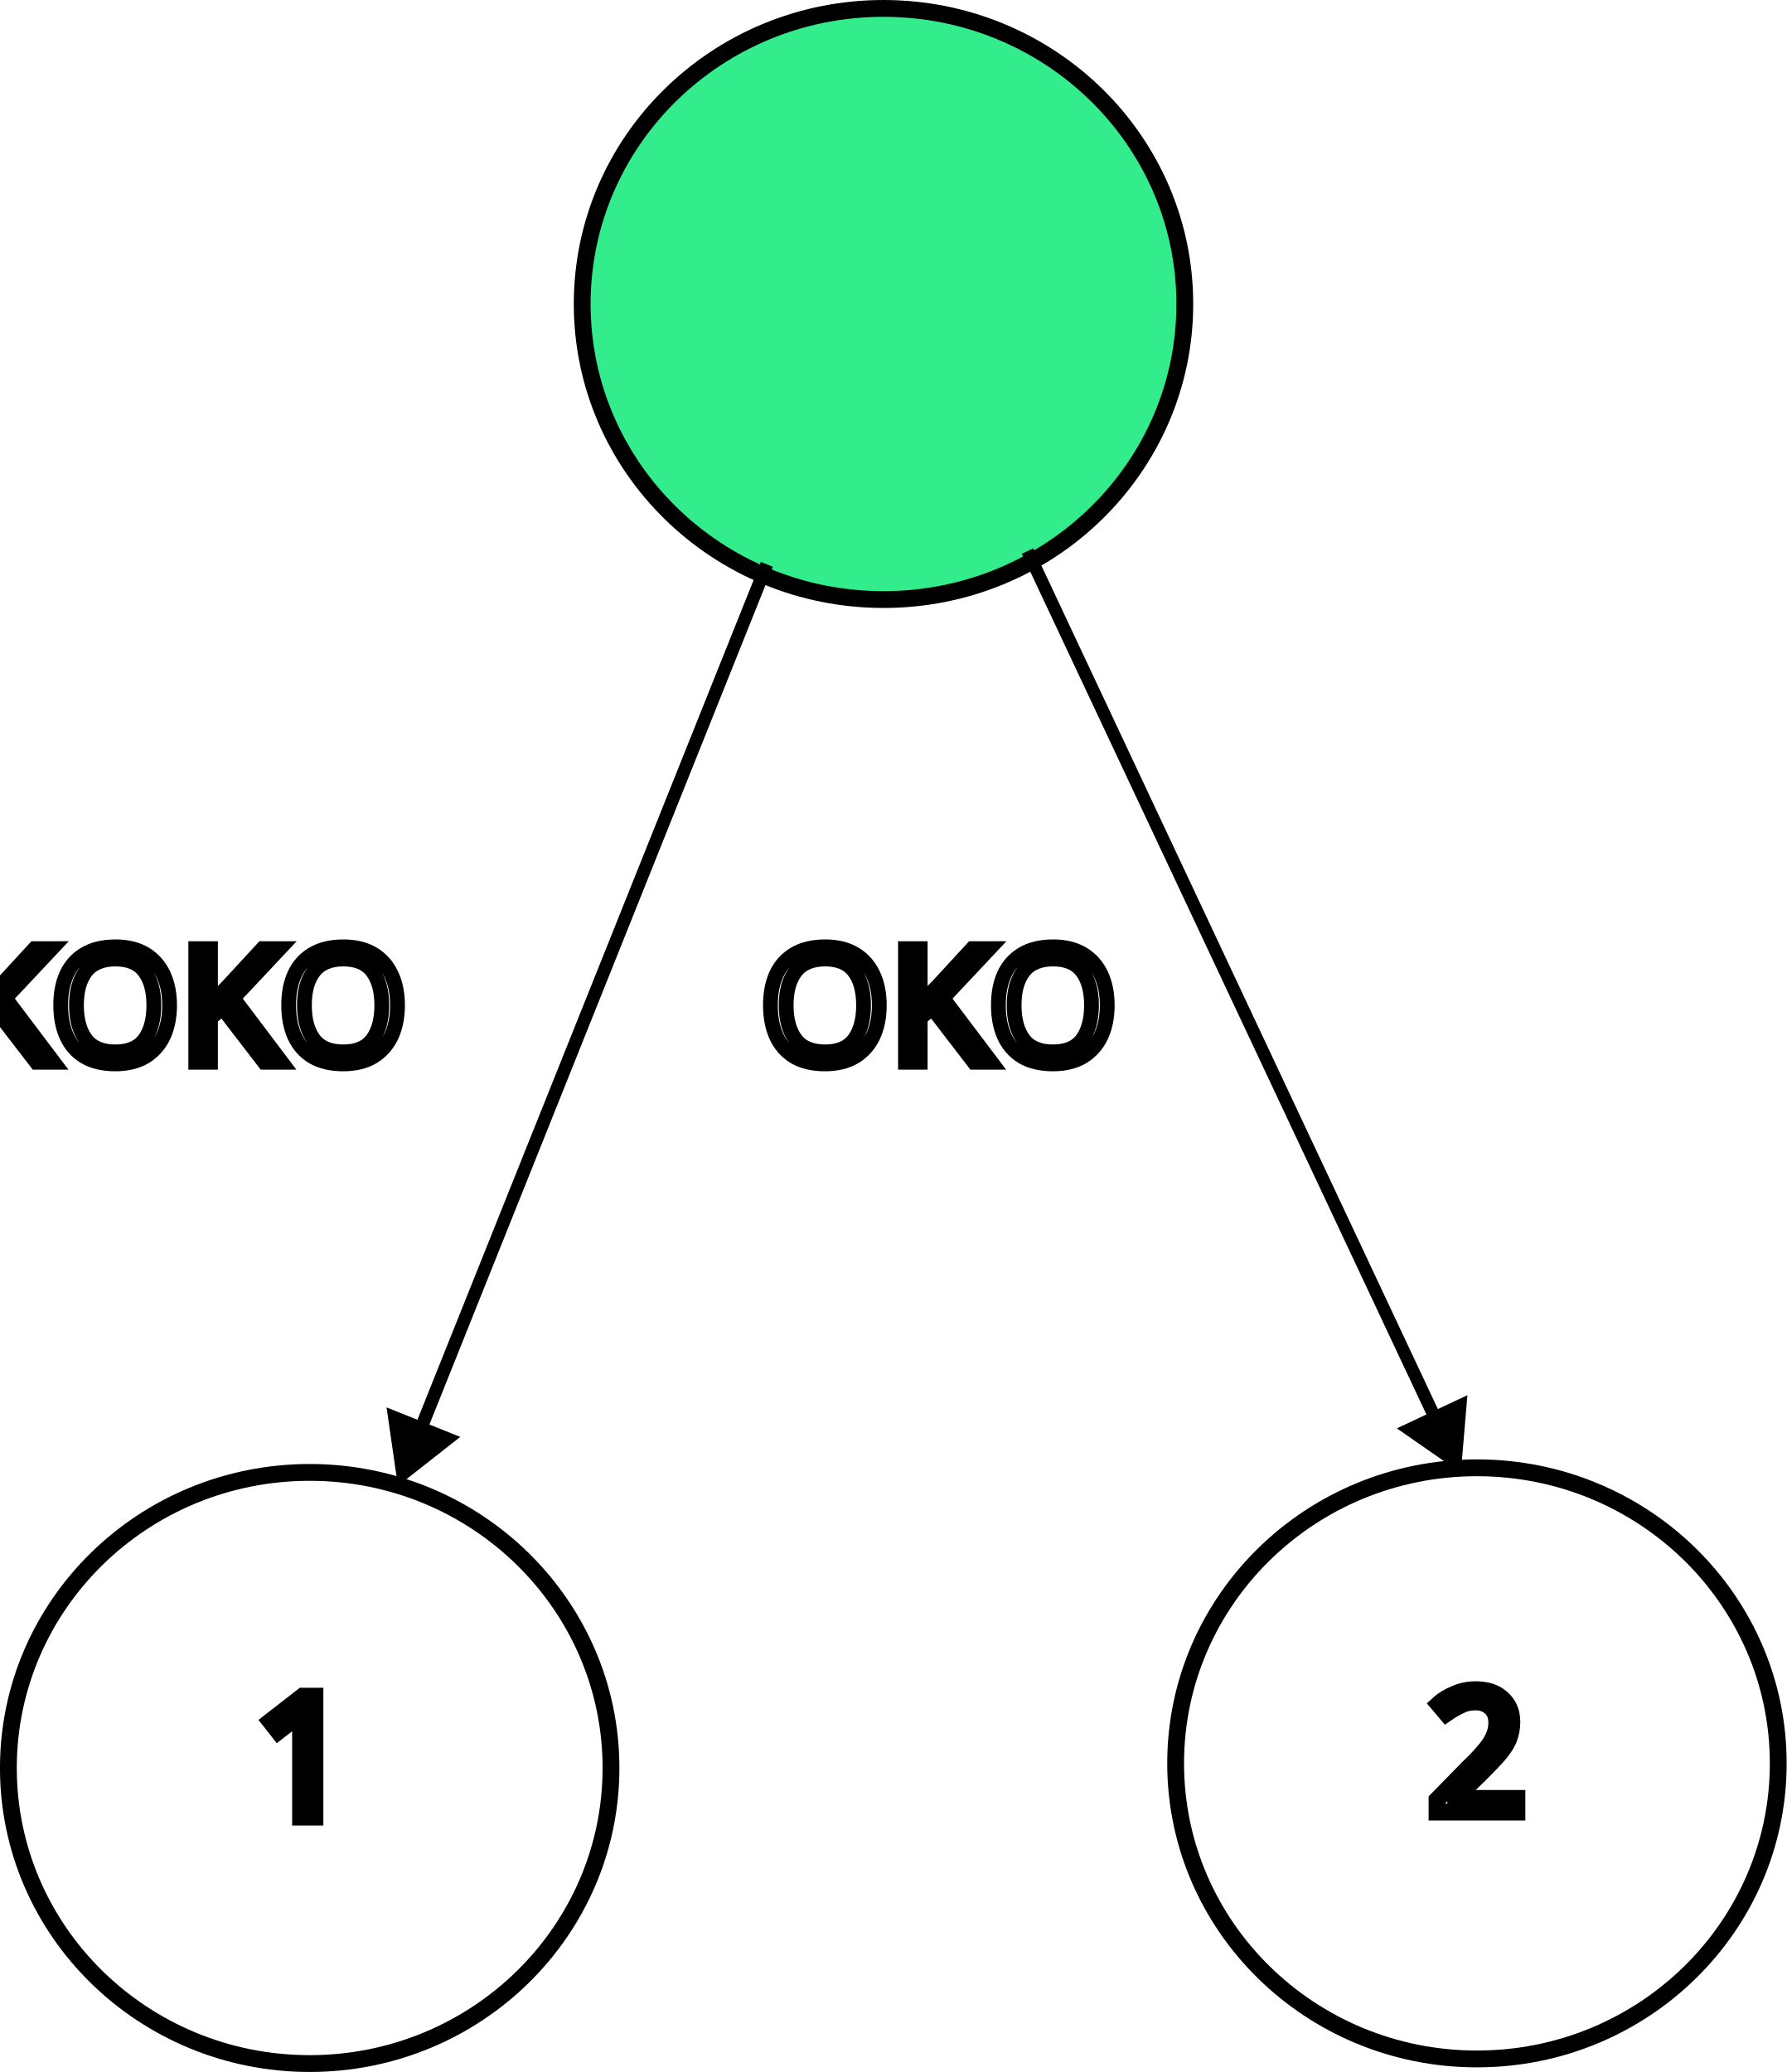
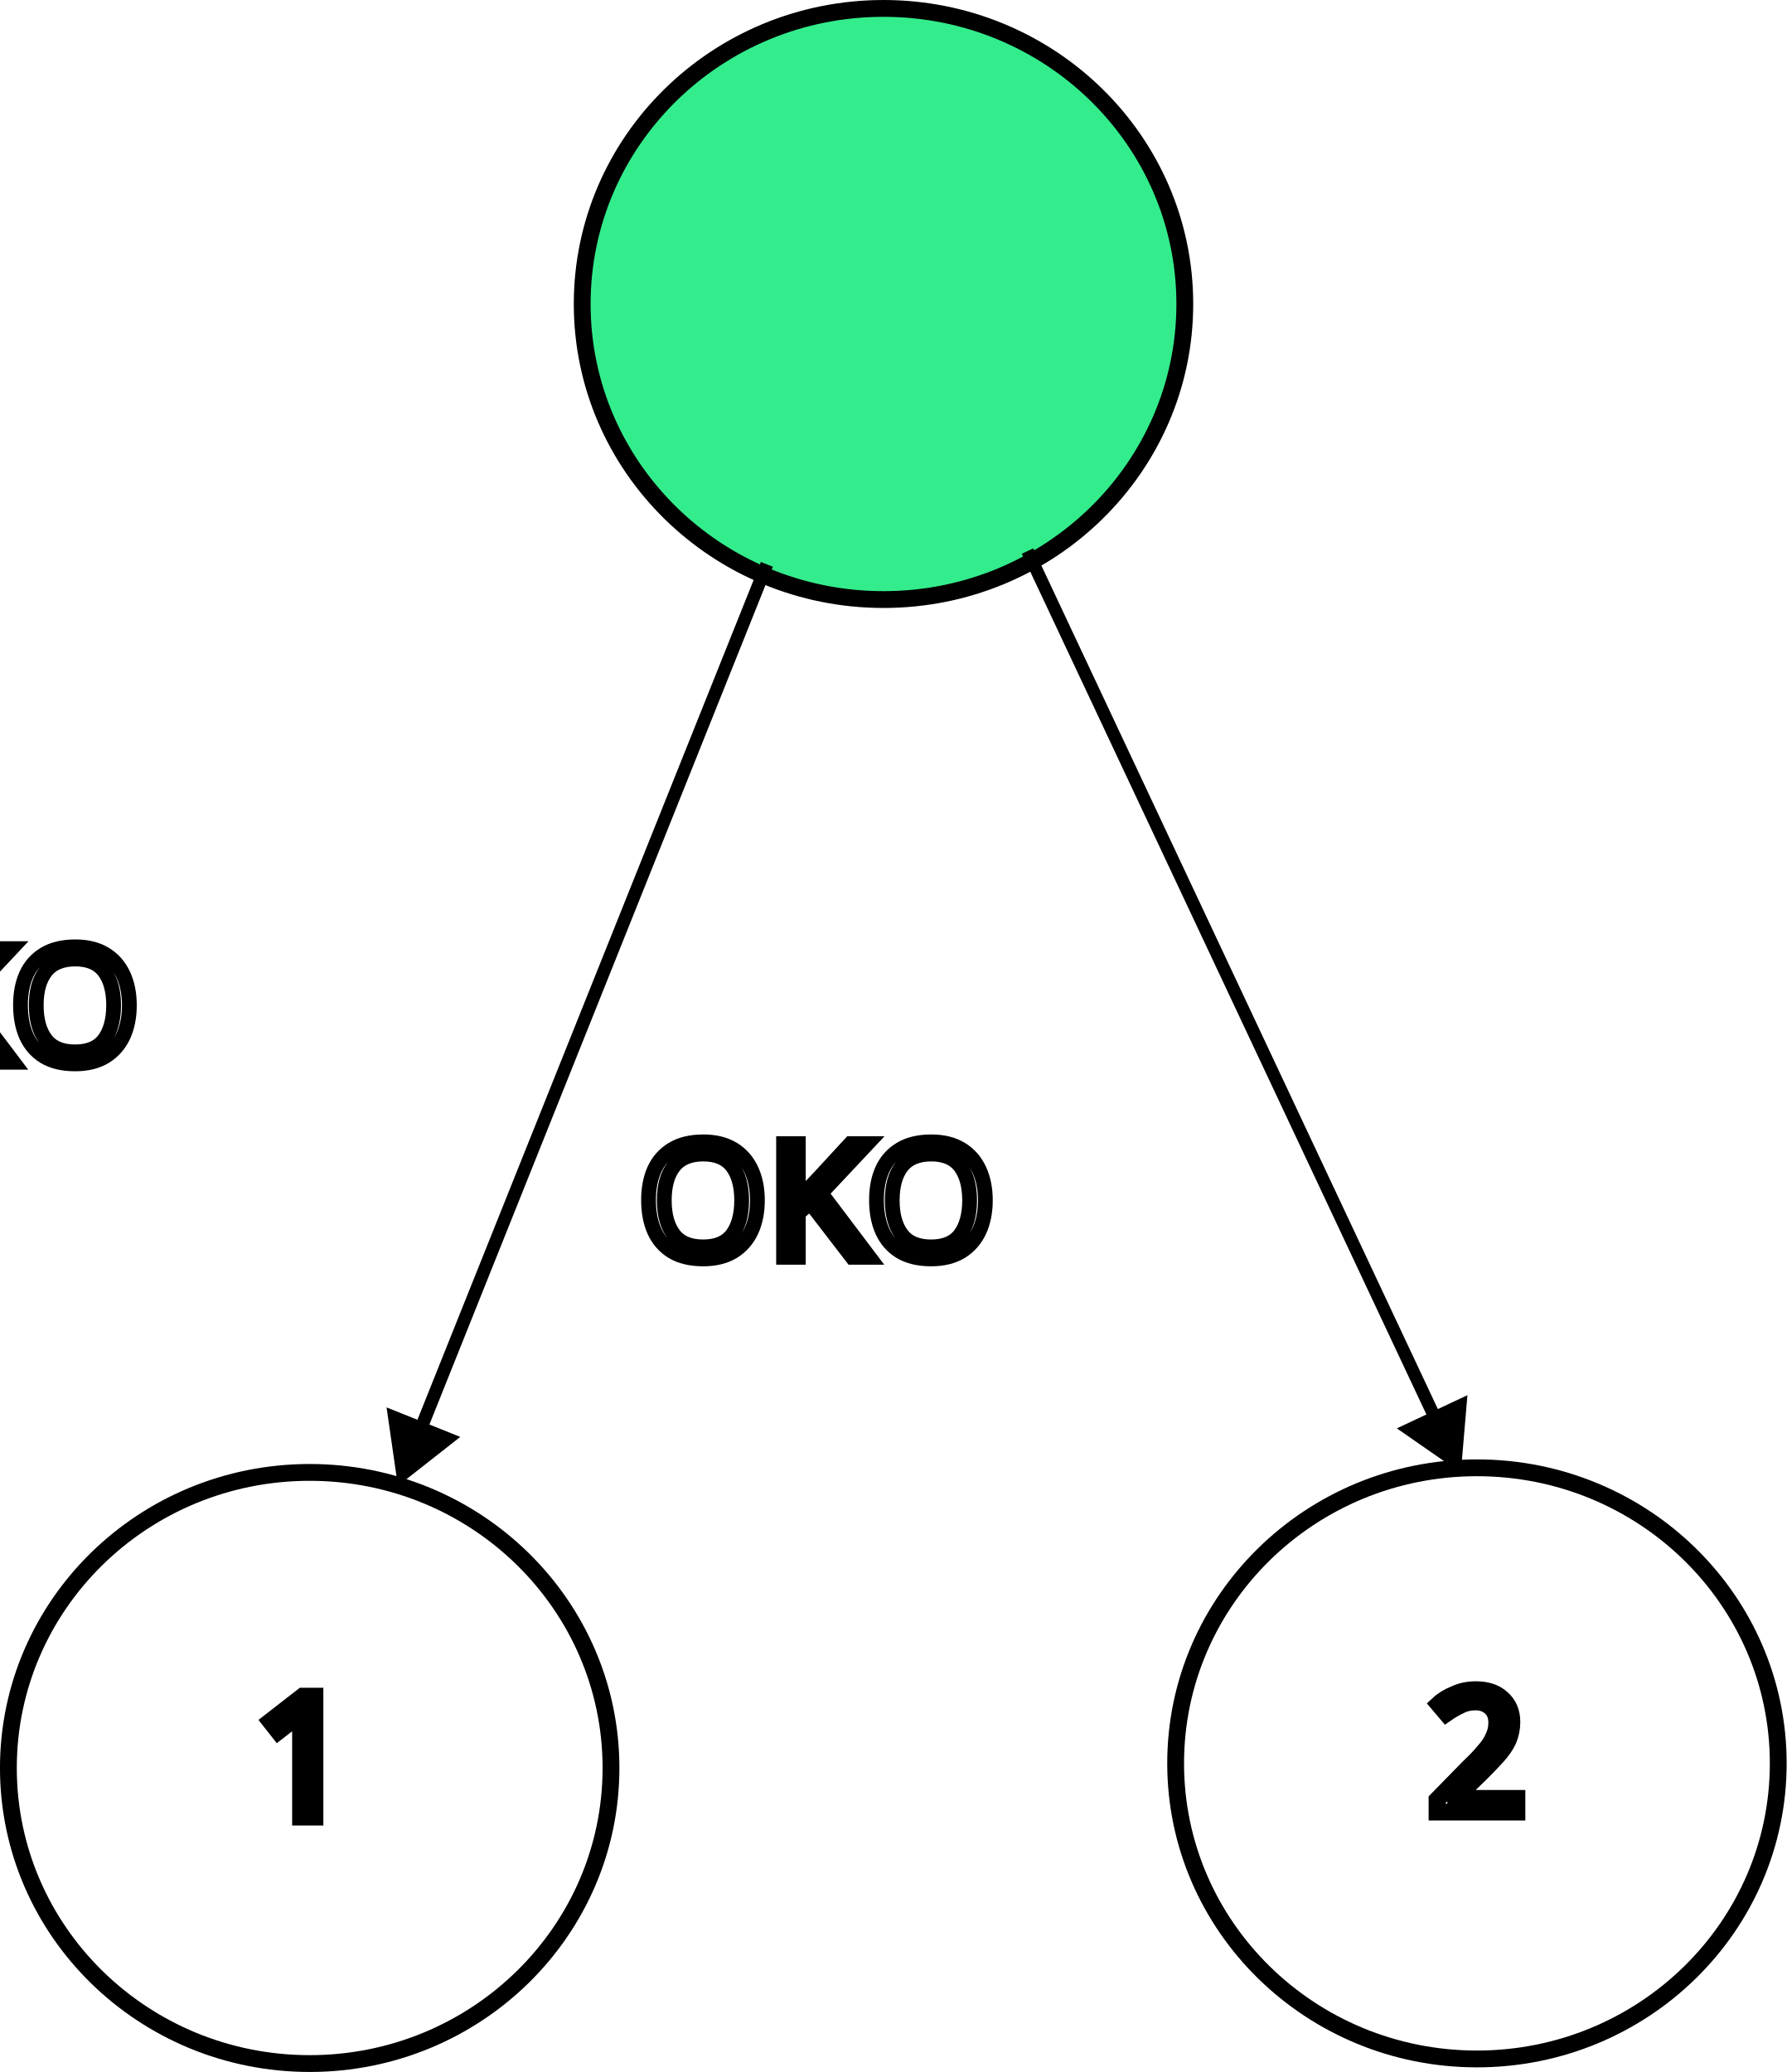
<svg xmlns="http://www.w3.org/2000/svg" width="38.78mm" height="44.977mm" viewBox="0 0 38.78 44.977" version="1.1" id="svg1" xml:space="preserve">
  <defs id="defs1">
    <marker style="overflow:visible" id="Triangle-1-27-2" refX="0" refY="0" orient="auto-start-reverse" markerWidth="1" markerHeight="1" viewBox="0 0 1 1" preserveAspectRatio="xMidYMid">
      <path transform="scale(0.5)" style="fill:context-stroke;fill-rule:evenodd;stroke:context-stroke;stroke-width:1pt" d="M 5.77,0 -2.88,5 V -5 Z" id="path135-7-9-91" />
    </marker>
    <rect x="173.456" y="550.378" width="62.326" height="20.116" id="rect4-1-5-0" />
    <marker style="overflow:visible" id="Triangle-1-2-4-6" refX="0" refY="0" orient="auto-start-reverse" markerWidth="1" markerHeight="1" viewBox="0 0 1 1" preserveAspectRatio="xMidYMid">
      <path transform="scale(0.5)" style="fill:context-stroke;fill-rule:evenodd;stroke:context-stroke;stroke-width:1pt" d="M 5.77,0 -2.88,5 V -5 Z" id="path135-7-2-3-3" />
    </marker>
    <rect x="173.456" y="550.378" width="62.326" height="20.116" id="rect4-1-1-1-6" />
  </defs>
  <g id="layer5" style="display:inline" transform="translate(-15.99596,-91.00932)">
    <text xml:space="preserve" style="font-style:normal;font-variant:normal;font-weight:normal;font-stretch:normal;font-size:3.678px;font-family:sans-serif;-inkscape-font-specification:'sans-serif, Normal';font-variant-ligatures:normal;font-variant-caps:normal;font-variant-numeric:normal;font-variant-east-asian:normal;text-align:start;writing-mode:lr-tb;direction:ltr;text-anchor:start;display:inline;fill:none;fill-opacity:0;fill-rule:nonzero;stroke:#000000;stroke-width:0.365;stroke-dasharray:none;stroke-opacity:1" x="21.537" y="130.452" id="text5-5-3-4">
      <tspan id="tspan5-2-3-2" style="stroke-width:0.365" x="21.537" y="130.452">1</tspan>
    </text>
    <ellipse style="fill:#05e972;fill-opacity:0.816;fill-rule:nonzero;stroke:#000000;stroke-width:0.365;stroke-dasharray:none;stroke-opacity:1" id="path1-7-4-0" cx="35.173" cy="97.608" rx="6.54" ry="6.416" />
    <ellipse style="fill:none;fill-opacity:0;fill-rule:nonzero;stroke:#000000;stroke-width:0.365;stroke-dasharray:none;stroke-opacity:1" id="path1-4-6-1-9" cx="22.718" cy="129.387" rx="6.54" ry="6.416" />
    <path style="fill:none;fill-opacity:0;fill-rule:nonzero;stroke:#000000;stroke-width:0.28;stroke-dasharray:none;stroke-opacity:1;marker-end:url(#Triangle-1-27-2)" d="m 32.641,103.259 -7.639,19.082" id="path4-1-1-6" />
-     <text xml:space="preserve" transform="matrix(0.2326683,0,0,0.2252089,-25.40984,-12.91308)" id="text4-4-3-65" style="font-style:normal;font-variant:normal;font-weight:300;font-stretch:normal;font-size:15.411px;font-family:Calibri;-inkscape-font-specification:'Calibri, Light';font-variant-ligatures:normal;font-variant-caps:normal;font-variant-numeric:normal;font-variant-east-asian:normal;text-align:start;writing-mode:lr-tb;direction:ltr;white-space:pre;shape-inside:url(#rect4-1-5-0);display:inline;fill:none;fill-opacity:0;fill-rule:nonzero;stroke:#000000;stroke-width:1.38;stroke-dasharray:none;stroke-opacity:1">
-       <tspan x="173.457" y="563.862" id="tspan3">KOKO</tspan>
+     <text xml:space="preserve" transform="matrix(0.2326683,0,0,0.2252089,-31.23068,-12.91308)" id="text4-4-3-65" style="font-style:normal;font-variant:normal;font-weight:300;font-stretch:normal;font-size:15.411px;font-family:Calibri;-inkscape-font-specification:'Calibri, Light';font-variant-ligatures:normal;font-variant-caps:normal;font-variant-numeric:normal;font-variant-east-asian:normal;text-align:start;writing-mode:lr-tb;direction:ltr;white-space:pre;shape-inside:url(#rect4-1-5-0);display:inline;fill:none;fill-opacity:0;fill-rule:nonzero;stroke:#000000;stroke-width:1.38;stroke-dasharray:none;stroke-opacity:1">
+       <tspan x="173.457" y="563.862" id="tspan1">KOKO</tspan>
    </text>
    <text xml:space="preserve" style="font-style:normal;font-variant:normal;font-weight:normal;font-stretch:normal;font-size:3.678px;font-family:sans-serif;-inkscape-font-specification:'sans-serif, Normal';font-variant-ligatures:normal;font-variant-caps:normal;font-variant-numeric:normal;font-variant-east-asian:normal;text-align:start;writing-mode:lr-tb;direction:ltr;text-anchor:start;display:inline;fill:none;fill-opacity:0;fill-rule:nonzero;stroke:#000000;stroke-width:0.365;stroke-dasharray:none;stroke-opacity:1" x="58.452" y="125.672" id="text5-5-8-8-2">
      <tspan id="tspan5-2-5-7-0" style="stroke-width:0.365" x="58.452" y="125.672" />
    </text>
    <ellipse style="fill:none;fill-opacity:0;fill-rule:nonzero;stroke:#000000;stroke-width:0.365;stroke-dasharray:none;stroke-opacity:1" id="path1-4-6-7-4-0" cx="48.054" cy="129.287" rx="6.54" ry="6.416" />
    <path style="fill:none;fill-opacity:0;fill-rule:nonzero;stroke:#000000;stroke-width:0.275;stroke-dasharray:none;stroke-opacity:1;marker-end:url(#Triangle-1-2-4-6)" d="m 38.3,102.971 8.989,19.125" id="path4-1-6-2-1" />
-     <text xml:space="preserve" transform="matrix(0.2326683,0,0,0.2252089,-7.857351,-12.91308)" id="text4-4-1-7-4" style="font-style:normal;font-variant:normal;font-weight:300;font-stretch:normal;font-size:15.411px;font-family:Calibri;-inkscape-font-specification:'Calibri, Light';font-variant-ligatures:normal;font-variant-caps:normal;font-variant-numeric:normal;font-variant-east-asian:normal;text-align:start;writing-mode:lr-tb;direction:ltr;white-space:pre;shape-inside:url(#rect4-1-1-1-6);display:inline;fill:none;fill-opacity:0;fill-rule:nonzero;stroke:#000000;stroke-width:1.38;stroke-dasharray:none;stroke-opacity:1">
-       <tspan x="173.457" y="563.862" id="tspan4">OKO</tspan>
+     <text xml:space="preserve" transform="matrix(0.2326683,0,0,0.2252089,-10.50318,-8.679745)" id="text4-4-1-7-4" style="font-style:normal;font-variant:normal;font-weight:300;font-stretch:normal;font-size:15.411px;font-family:Calibri;-inkscape-font-specification:'Calibri, Light';font-variant-ligatures:normal;font-variant-caps:normal;font-variant-numeric:normal;font-variant-east-asian:normal;text-align:start;writing-mode:lr-tb;direction:ltr;white-space:pre;shape-inside:url(#rect4-1-1-1-6);display:inline;fill:none;fill-opacity:0;fill-rule:nonzero;stroke:#000000;stroke-width:1.38;stroke-dasharray:none;stroke-opacity:1">
+       <tspan x="173.457" y="563.862" id="tspan2">OKO</tspan>
    </text>
    <text xml:space="preserve" style="font-style:normal;font-variant:normal;font-weight:normal;font-stretch:normal;font-size:3.678px;font-family:sans-serif;-inkscape-font-specification:'sans-serif, Normal';font-variant-ligatures:normal;font-variant-caps:normal;font-variant-numeric:normal;font-variant-east-asian:normal;text-align:start;writing-mode:lr-tb;direction:ltr;text-anchor:start;display:inline;fill:none;fill-opacity:0;fill-rule:nonzero;stroke:#000000;stroke-width:0.365;stroke-dasharray:none;stroke-opacity:1" x="47.017" y="130.344" id="text5-5-3-4-8">
      <tspan id="tspan5-2-3-2-1" style="stroke-width:0.365" x="47.017" y="130.344">2</tspan>
    </text>
  </g>
</svg>
